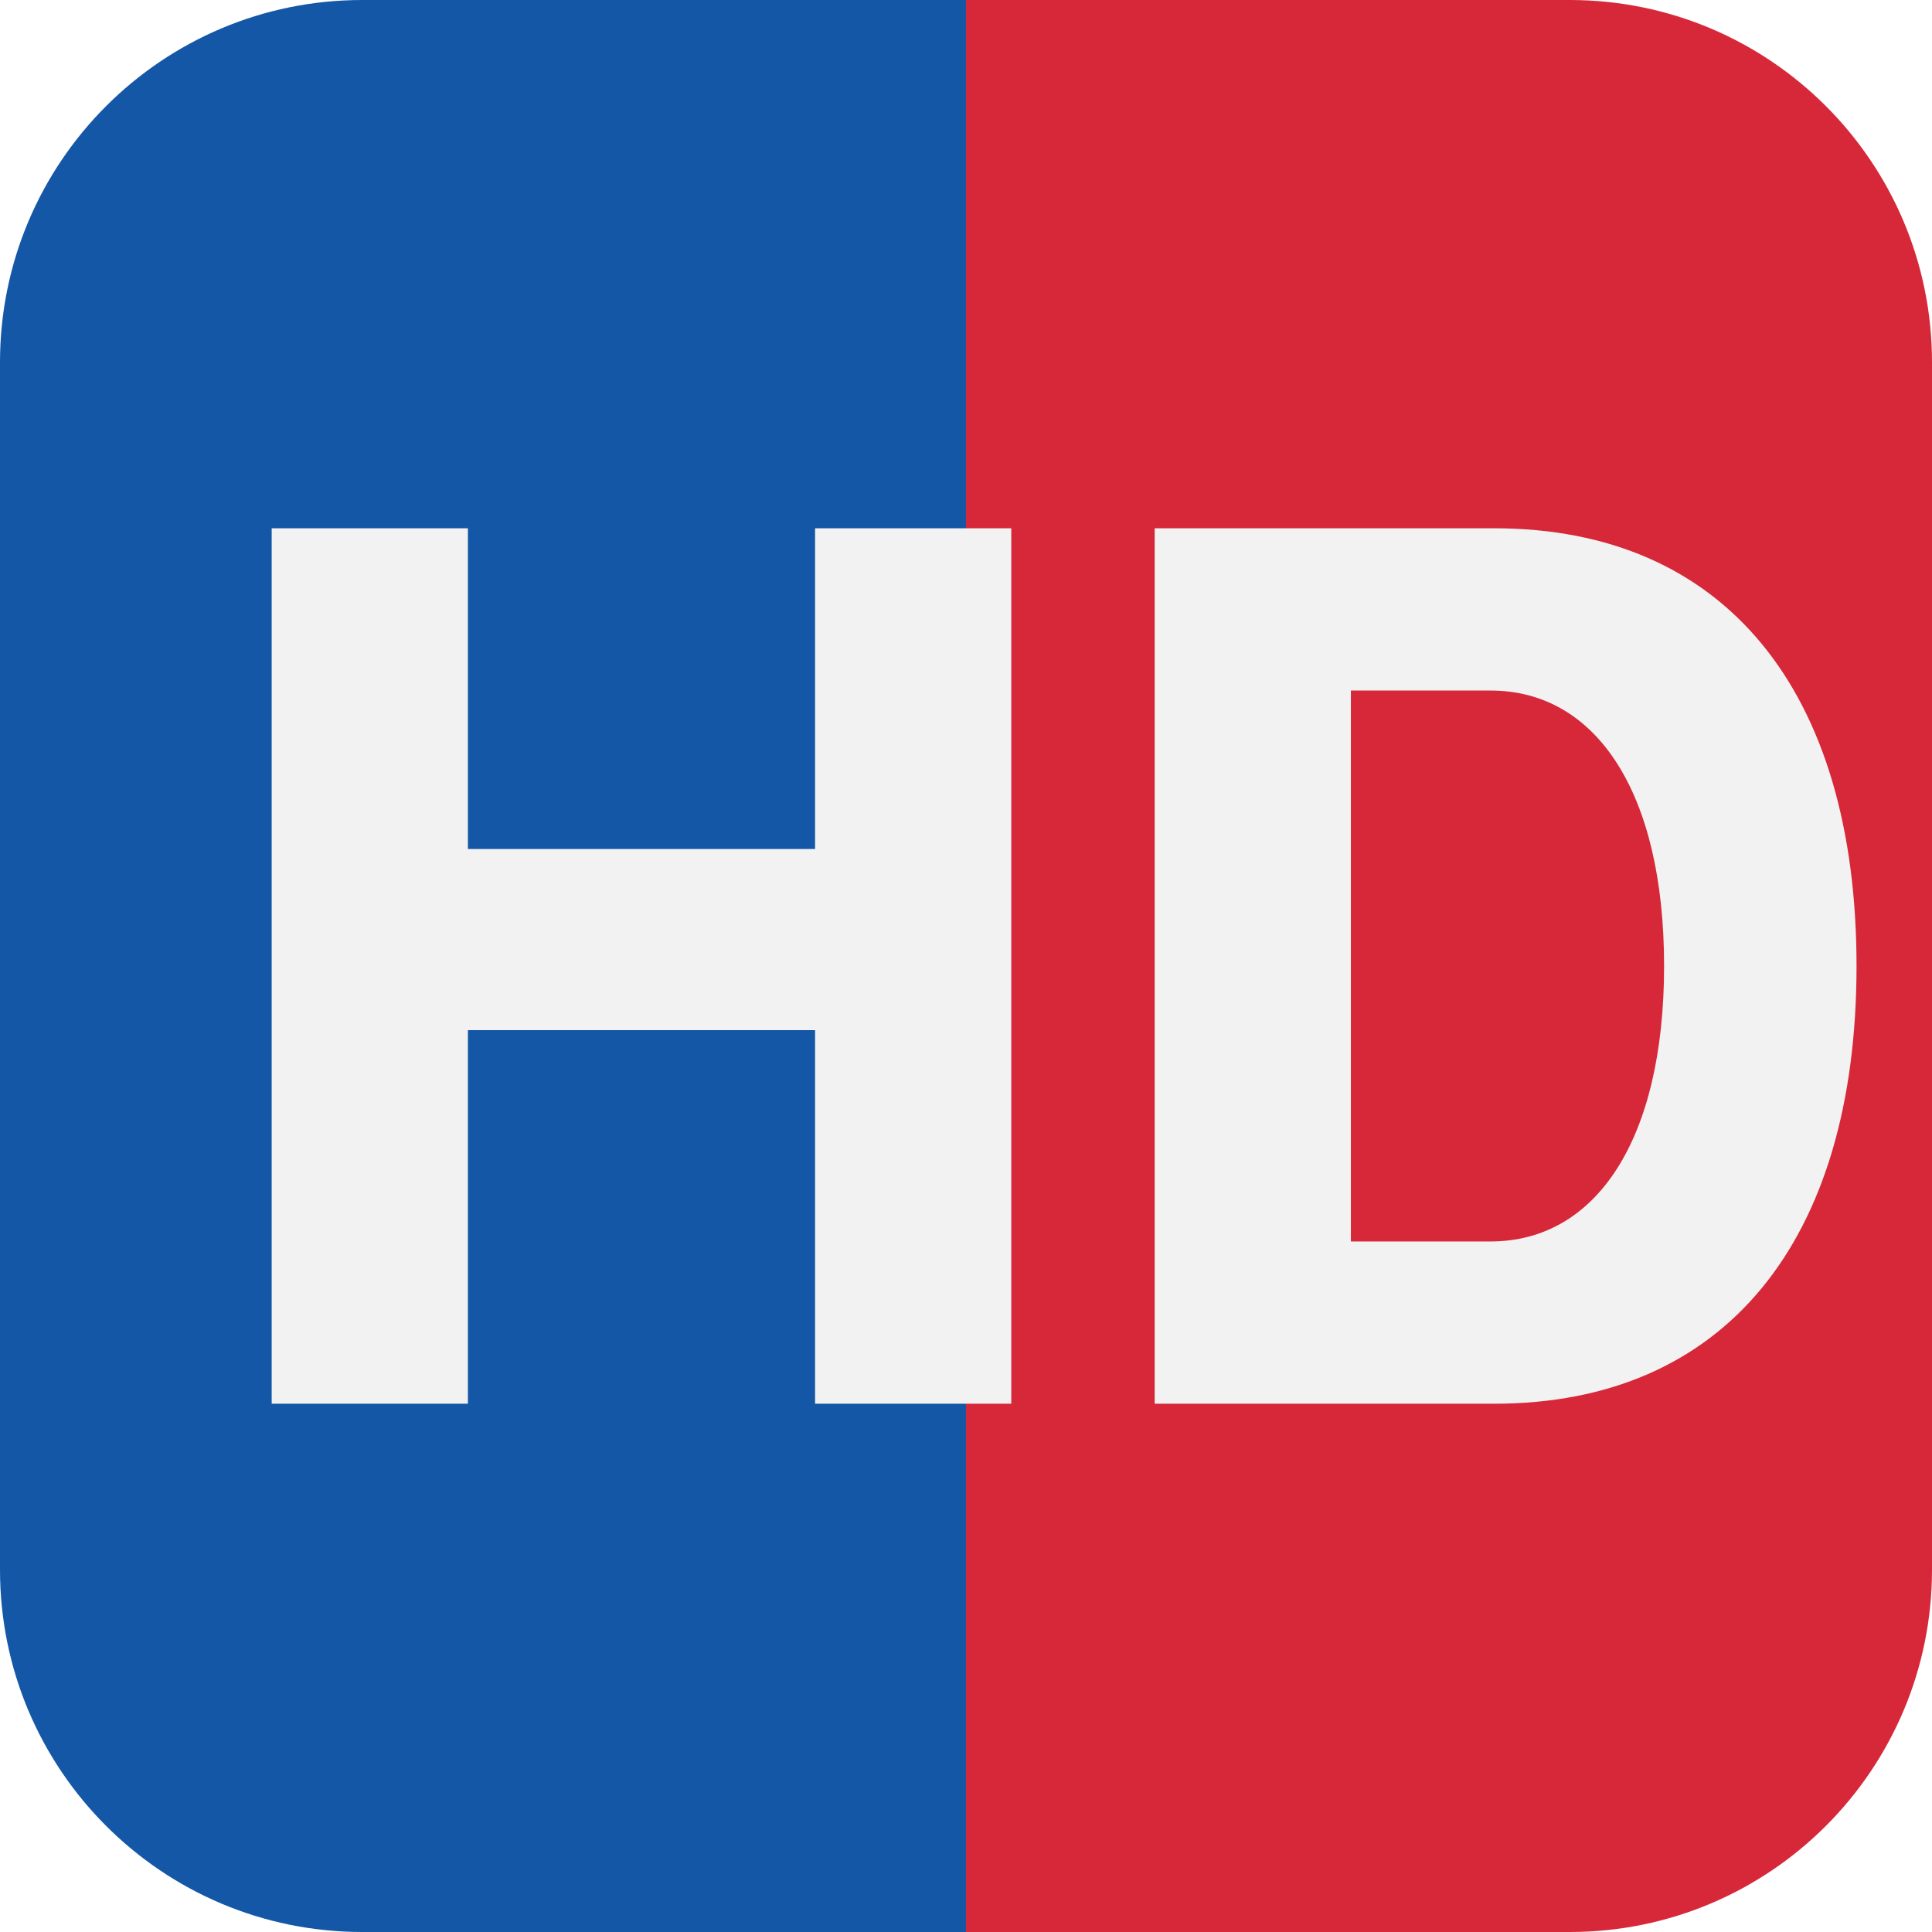
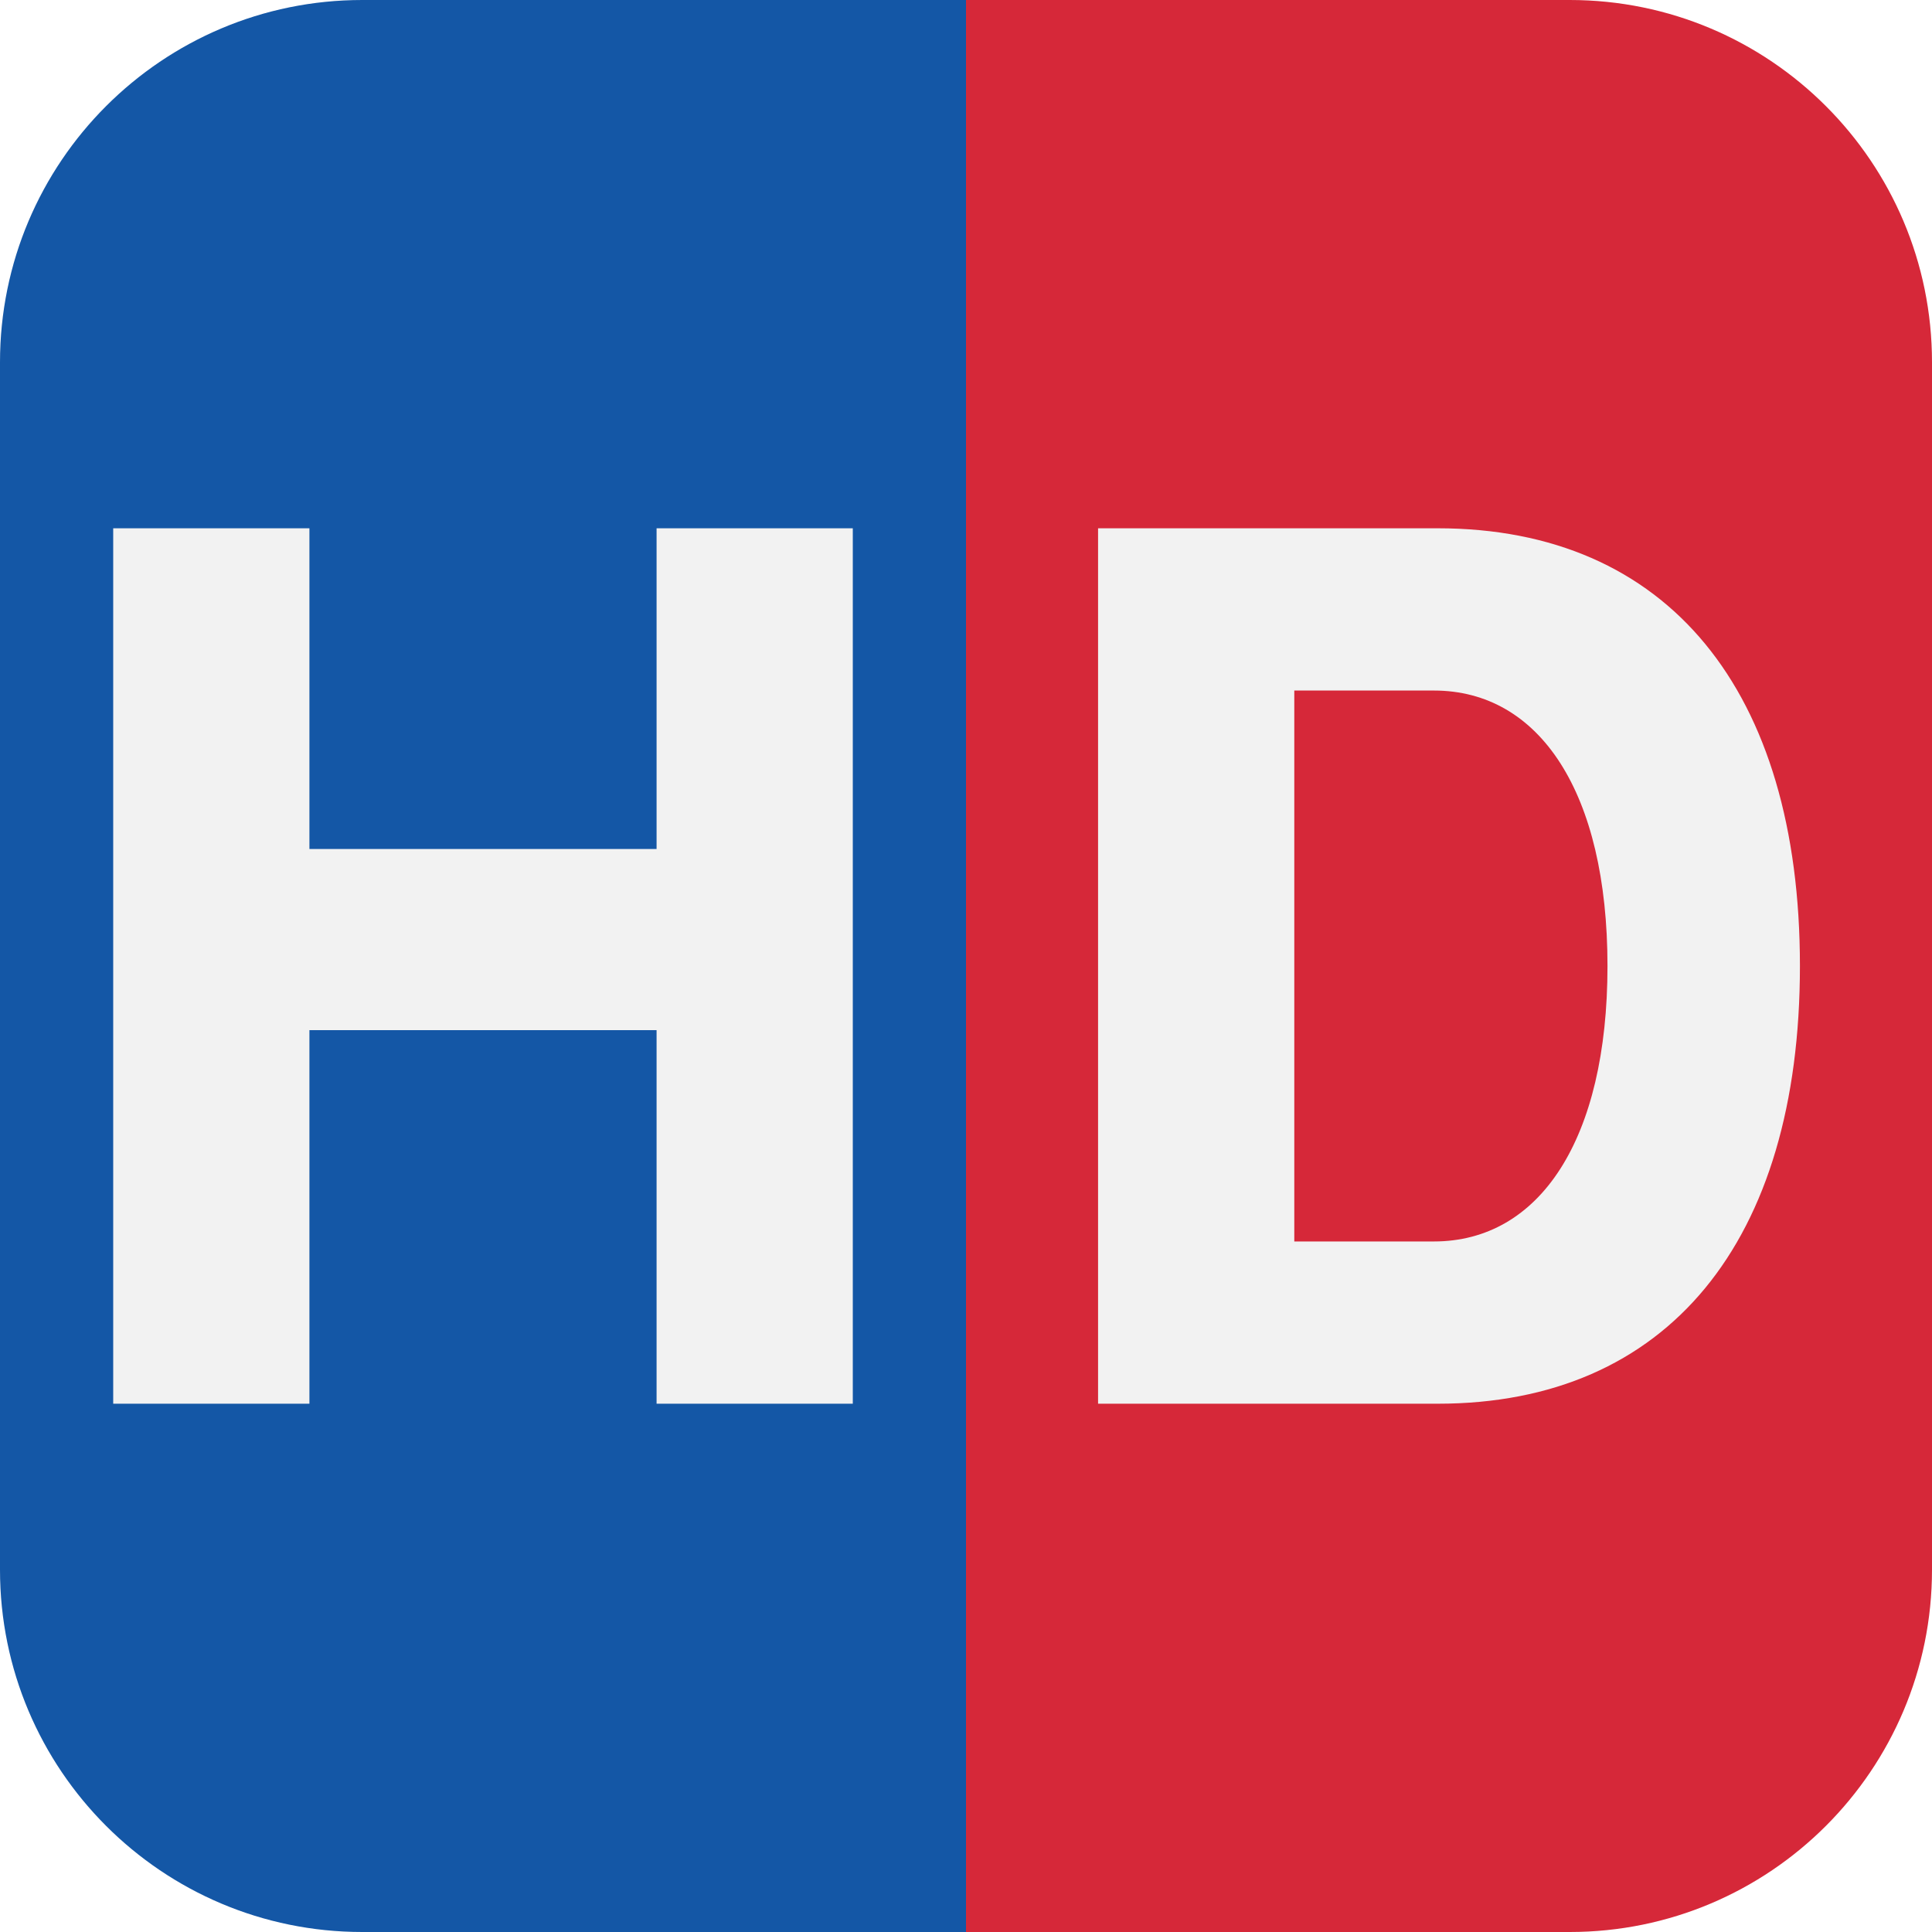
<svg xmlns="http://www.w3.org/2000/svg" viewBox="0 0 512 512">
  <defs>
    <clipPath id="r">
      <rect width="512" height="512" rx="96" ry="96" />
    </clipPath>
  </defs>
  <g clip-path="url(#r)">
    <rect width="256" height="512" fill="#1457a6" />
    <rect x="256" width="256" height="512" fill="#d62839" />
-     <path d="M72 140h52v85h92v-85h52v232h-52v-99h-92v99H72z" fill="#f2f2f2" />
-     <path d="M306 140h90c61 0 96 43 96 116s-35 116-96 116h-90zm52 43v146h37c28 0 46-27 46-73s-18-73-46-73z" fill="#f2f2f2" />
+     <path d="M72 140h52v85h92v-85h52v232h-52v-99h-92v99H72z" fill="#f2f2f2" transform="translate(-42 0)" />
+     <path d="M306 140h90c61 0 96 43 96 116s-35 116-96 116h-90zm52 43v146h37c28 0 46-27 46-73s-18-73-46-73z" fill="#f2f2f2" transform="translate(-15 0)" />
  </g>
</svg>
